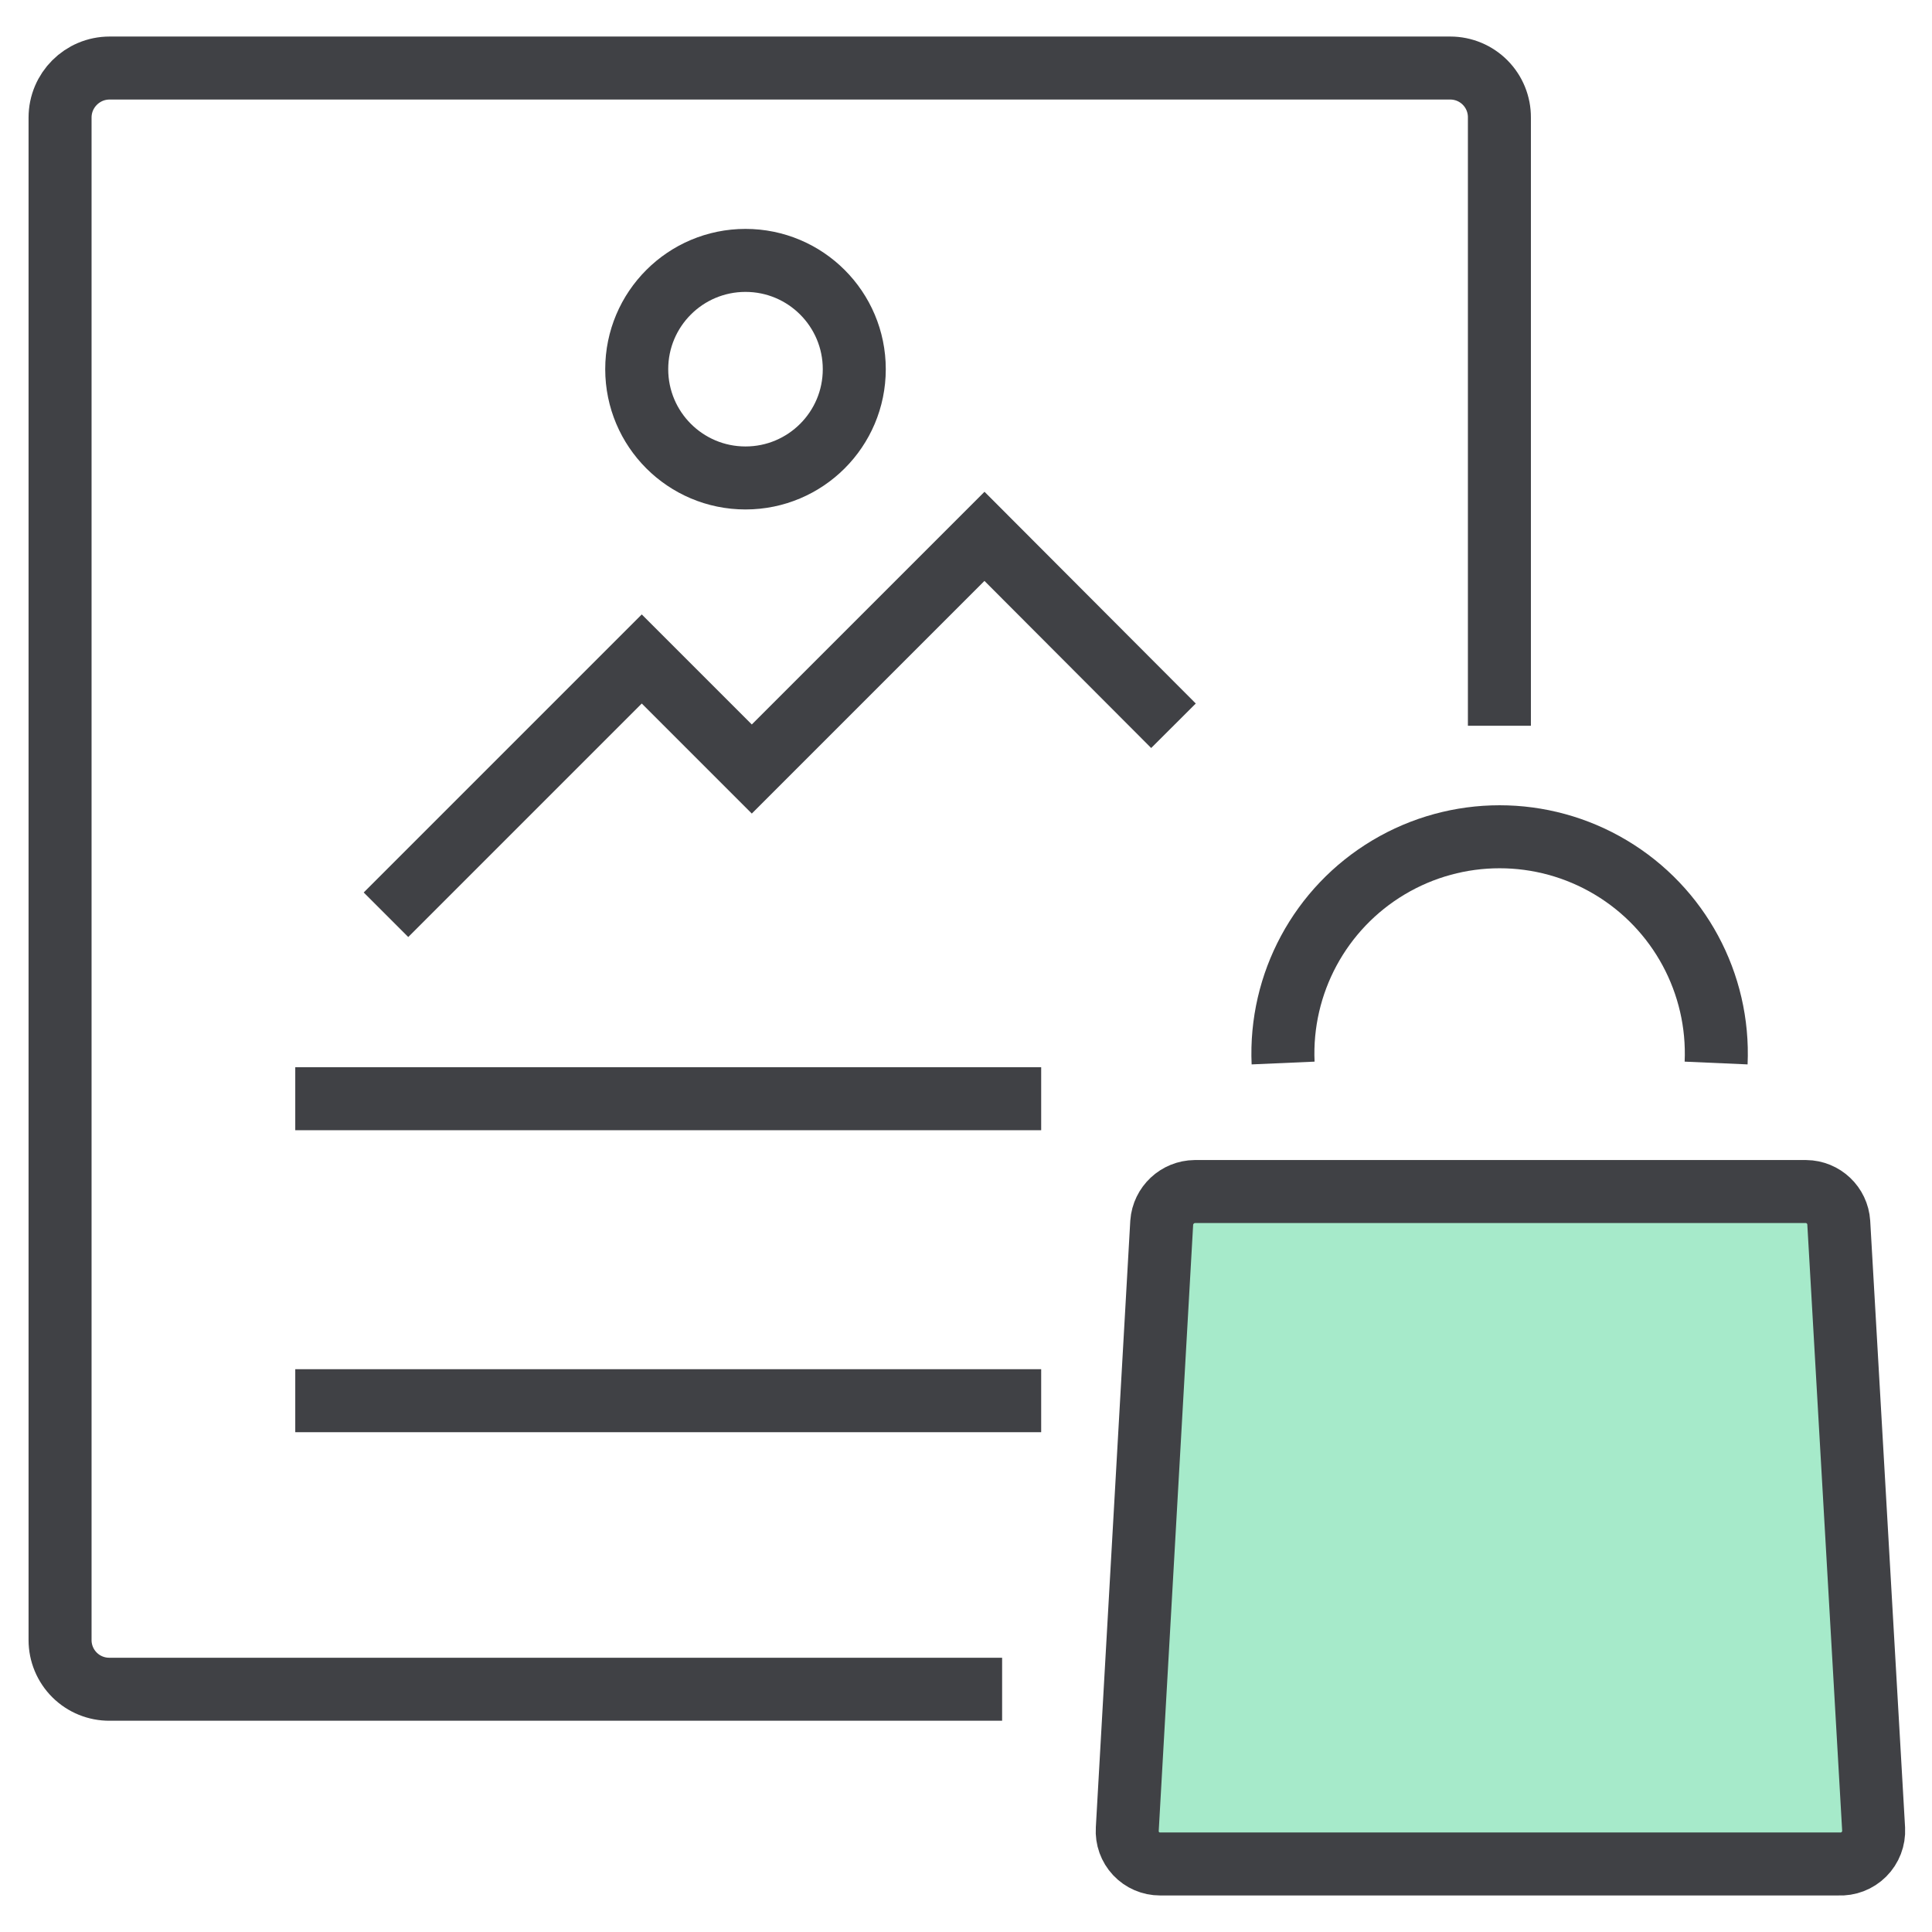
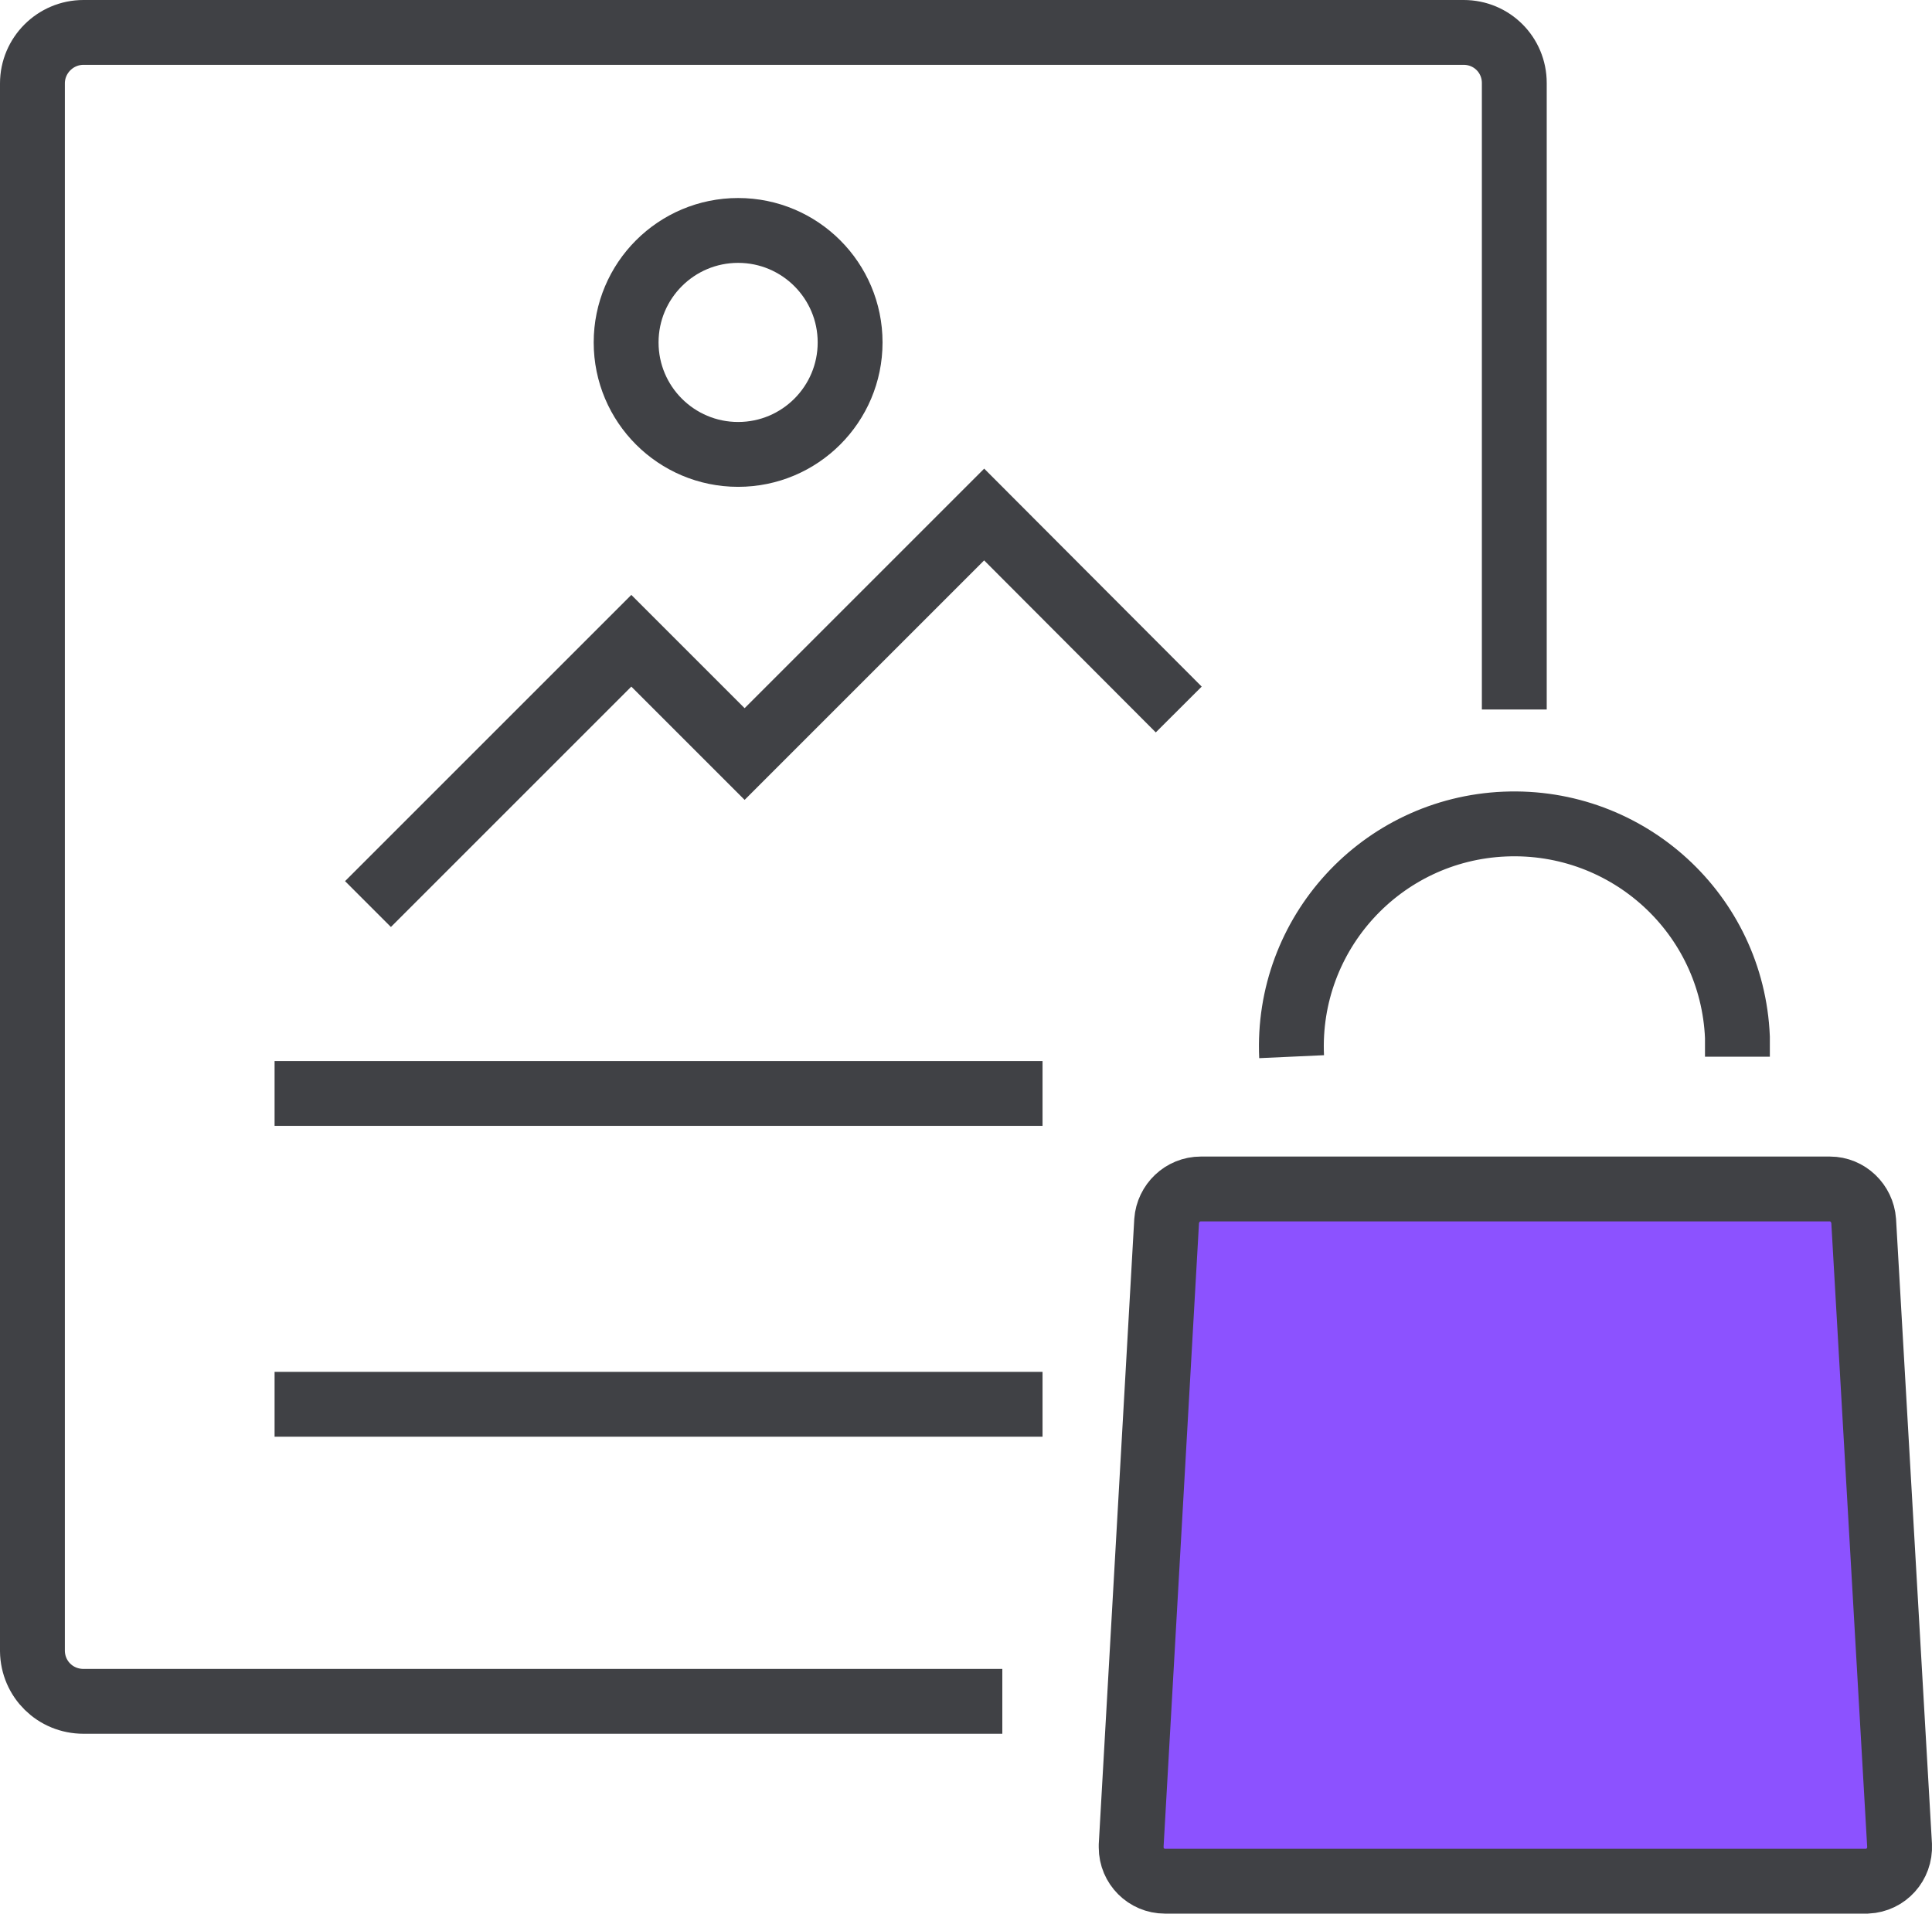
- <svg xmlns="http://www.w3.org/2000/svg" id="Layer_1" data-name="Layer 1" viewBox="0 0 46 46">
-   <path d="M23.86,40.22H2.61a1.17,1.17,0,0,1-1.18-1.17V2.8A1.18,1.18,0,0,1,2.61,1.62H34.53A1.17,1.17,0,0,1,35.7,2.8V17.28" fill="none" stroke="#404145" stroke-miterlimit="10" stroke-width="1.5" />
-   <circle cx="17.75" cy="8.79" r="2.59" fill="none" stroke="#404145" stroke-miterlimit="10" stroke-width="1.5" />
-   <polyline points="9.19 21.78 15.28 15.69 17.9 18.31 23.44 12.77 27.94 17.28" fill="none" stroke="#404145" stroke-miterlimit="10" stroke-width="1.5" />
-   <path d="M43.78,44.38H27.62a.78.78,0,0,1-.78-.83l.82-14.44a.8.8,0,0,1,.79-.74H43a.79.79,0,0,1,.78.74l.83,14.44A.79.79,0,0,1,43.78,44.38Z" fill="#a6eaca" stroke="#404145" stroke-miterlimit="10" stroke-width="1.5" />
-   <line x1="7.03" y1="26.16" x2="24.79" y2="26.16" fill="none" stroke="#404145" stroke-miterlimit="10" stroke-width="1.5" />
-   <line x1="7.03" y1="33.35" x2="24.79" y2="33.35" fill="none" stroke="#404145" stroke-miterlimit="10" stroke-width="1.5" />
-   <path d="M30.55,25.31a5.16,5.16,0,1,1,10.31,0" fill="none" stroke="#404145" stroke-miterlimit="10" stroke-width="1.5" />
+ <svg xmlns="http://www.w3.org/2000/svg" id="Layer_1" data-name="Layer 1" viewBox="0 0 44.68 44.26">
+   <defs>
+     <style>
+       .cls-1 {
+         fill: none;
+       }
+ 
+       .cls-1, .cls-2 {
+         stroke: #404145;
+         stroke-miterlimit: 10;
+         stroke-width: 1.5px;
+       }
+ 
+       .cls-2 {
+         fill: #8c52ff;
+       }
+     </style>
+   </defs>
+   <path class="cls-1" d="M23.18,39.35H1.93c-.65,0-1.17-.51-1.18-1.16,0,0,0,0,0-.01V1.93C.75,1.28,1.28,.75,1.93,.75h31.92c.65,0,1.17,.52,1.17,1.17,0,0,0,0,0,.01v14.48" />
+   <circle class="cls-1" cx="17.07" cy="7.92" r="2.59" />
+   <polyline class="cls-1" points="8.51 20.91 14.6 14.82 17.22 17.44 22.76 11.9 27.26 16.41" />
+   <path class="cls-2" d="M43.1,43.51H26.94c-.43,0-.78-.35-.78-.78,0-.02,0-.03,0-.05l.82-14.44c.03-.41,.37-.74,.79-.74h14.55c.41,0,.75,.33,.78,.74l.83,14.44c.02,.44-.31,.81-.75,.83-.03,0-.05,0-.08,0Z" />
+   <line class="cls-1" x1="6.35" y1="25.29" x2="24.11" y2="25.29" />
+   <line class="cls-1" x1="6.35" y1="32.48" x2="24.11" y2="32.48" />
+   <path class="cls-1" d="M29.87,24.44c-.13-2.85,2.08-5.26,4.93-5.38s5.26,2.08,5.38,4.93c0,.15,0,.3,0,.45" />
</svg>
